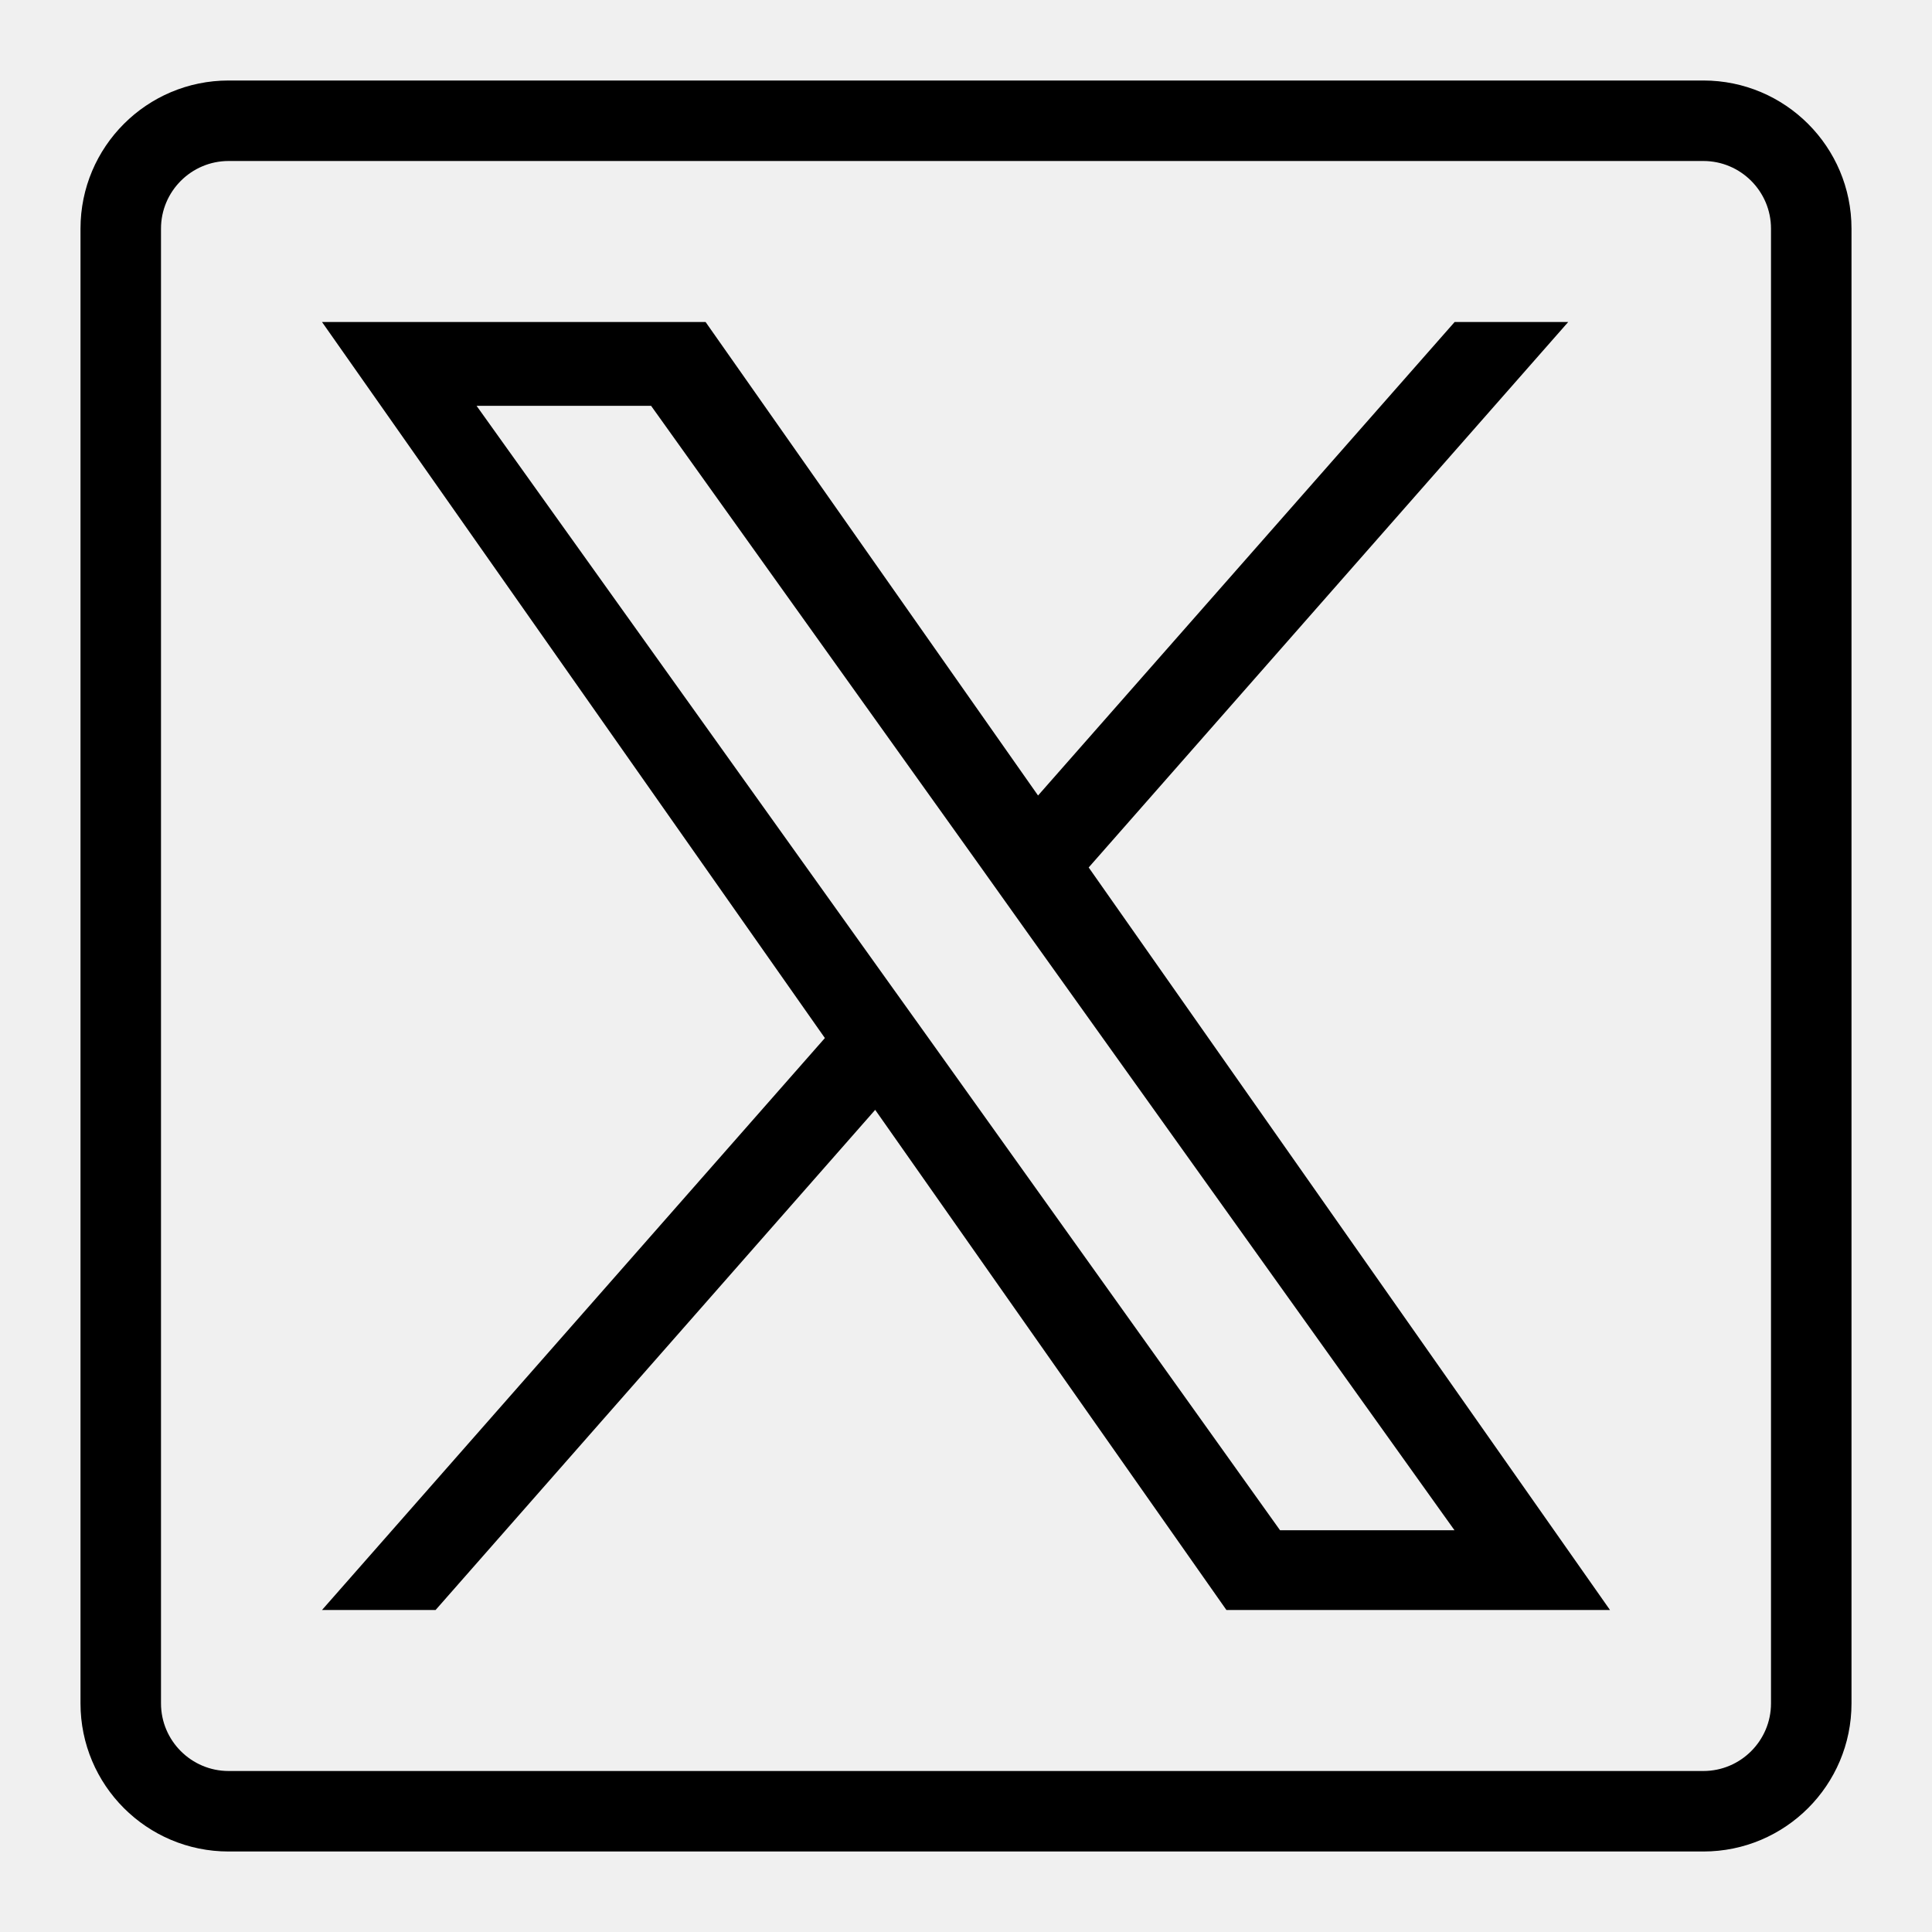
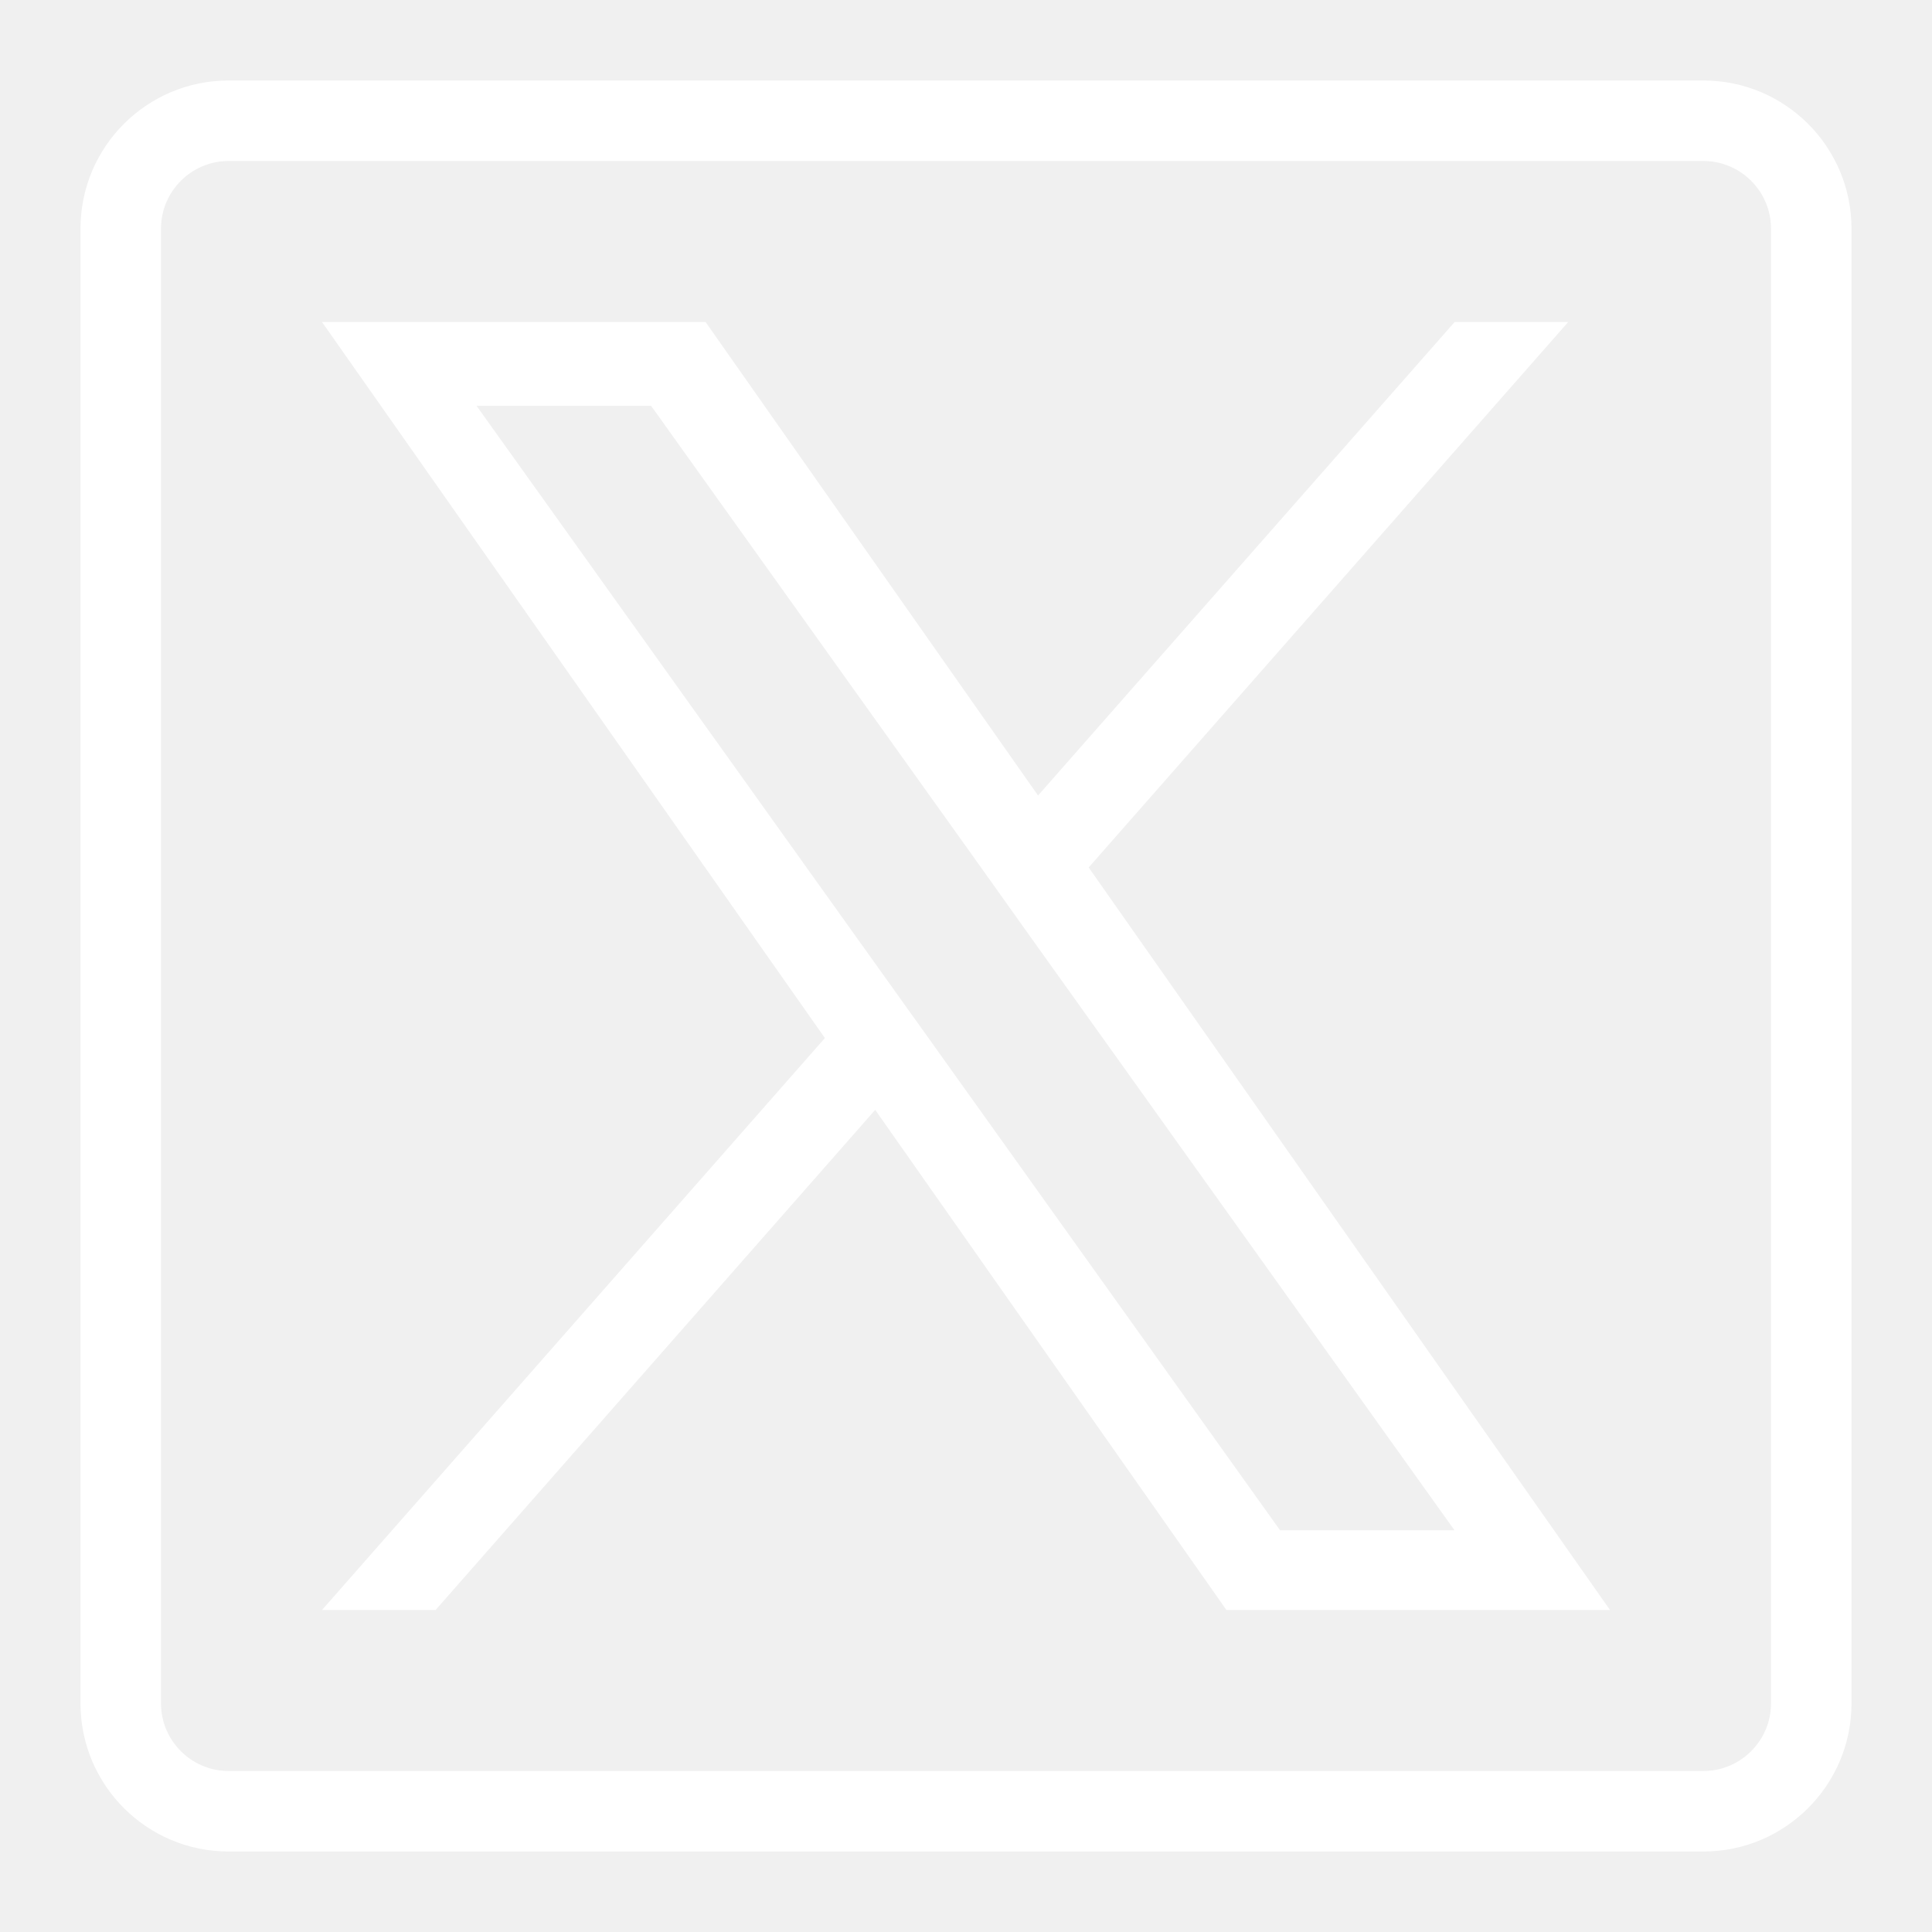
<svg xmlns="http://www.w3.org/2000/svg" version="1.1" id="Layer_1" width="30px" height="30px" viewBox="0 0 24 24" style="enable-background:new 0 0 24 24;" xml:space="preserve">
  <g>
-     <path d="M21.16,2C21.623,2,22,2.377,22,2.84v18.32C22,21.623,21.623,22,21.16,22H2.84   C2.377,22,2,21.623,2,21.16V2.84C2,2.377,2.377,2,2.84,2H21.16 M21.16,1H2.84   C1.824,1,1,1.824,1,2.84v18.32C1,22.176,1.824,23,2.84,23h18.32C22.176,23,23,22.176,23,21.16   V2.84C23,1.824,22.176,1,21.16,1L21.16,1z" />
+     <path fill="white" d="M21.16,2C21.623,2,22,2.377,22,2.84v18.32C22,21.623,21.623,22,21.16,22H2.84   C2.377,22,2,21.623,2,21.16V2.84C2,2.377,2.377,2,2.84,2H21.16 M21.16,1H2.84   C1.824,1,1,1.824,1,2.84v18.32C1,22.176,1.824,23,2.84,23h18.32C22.176,23,23,22.176,23,21.16   V2.84C23,1.824,22.176,1,21.16,1L21.16,1z" />
  </g>
-   <path d="M13.524,10.776L19.481,4h-1.411l-5.175,5.882L8.765,4H4l6.247,8.895L4,20h1.411  l5.461-6.213L15.235,20H20L13.524,10.776z M11.59,12.973l-0.634-0.886L5.92,5.041h2.168  l4.065,5.688l0.631,0.886l5.284,7.394H15.901L11.59,12.973z" />
+   <path fill="white" d="M13.524,10.776L19.481,4h-1.411l-5.175,5.882L8.765,4H4l6.247,8.895L4,20h1.411  l5.461-6.213L15.235,20H20L13.524,10.776z M11.59,12.973l-0.634-0.886L5.92,5.041h2.168  l4.065,5.688l0.631,0.886l5.284,7.394H15.901L11.59,12.973z" />
</svg>
